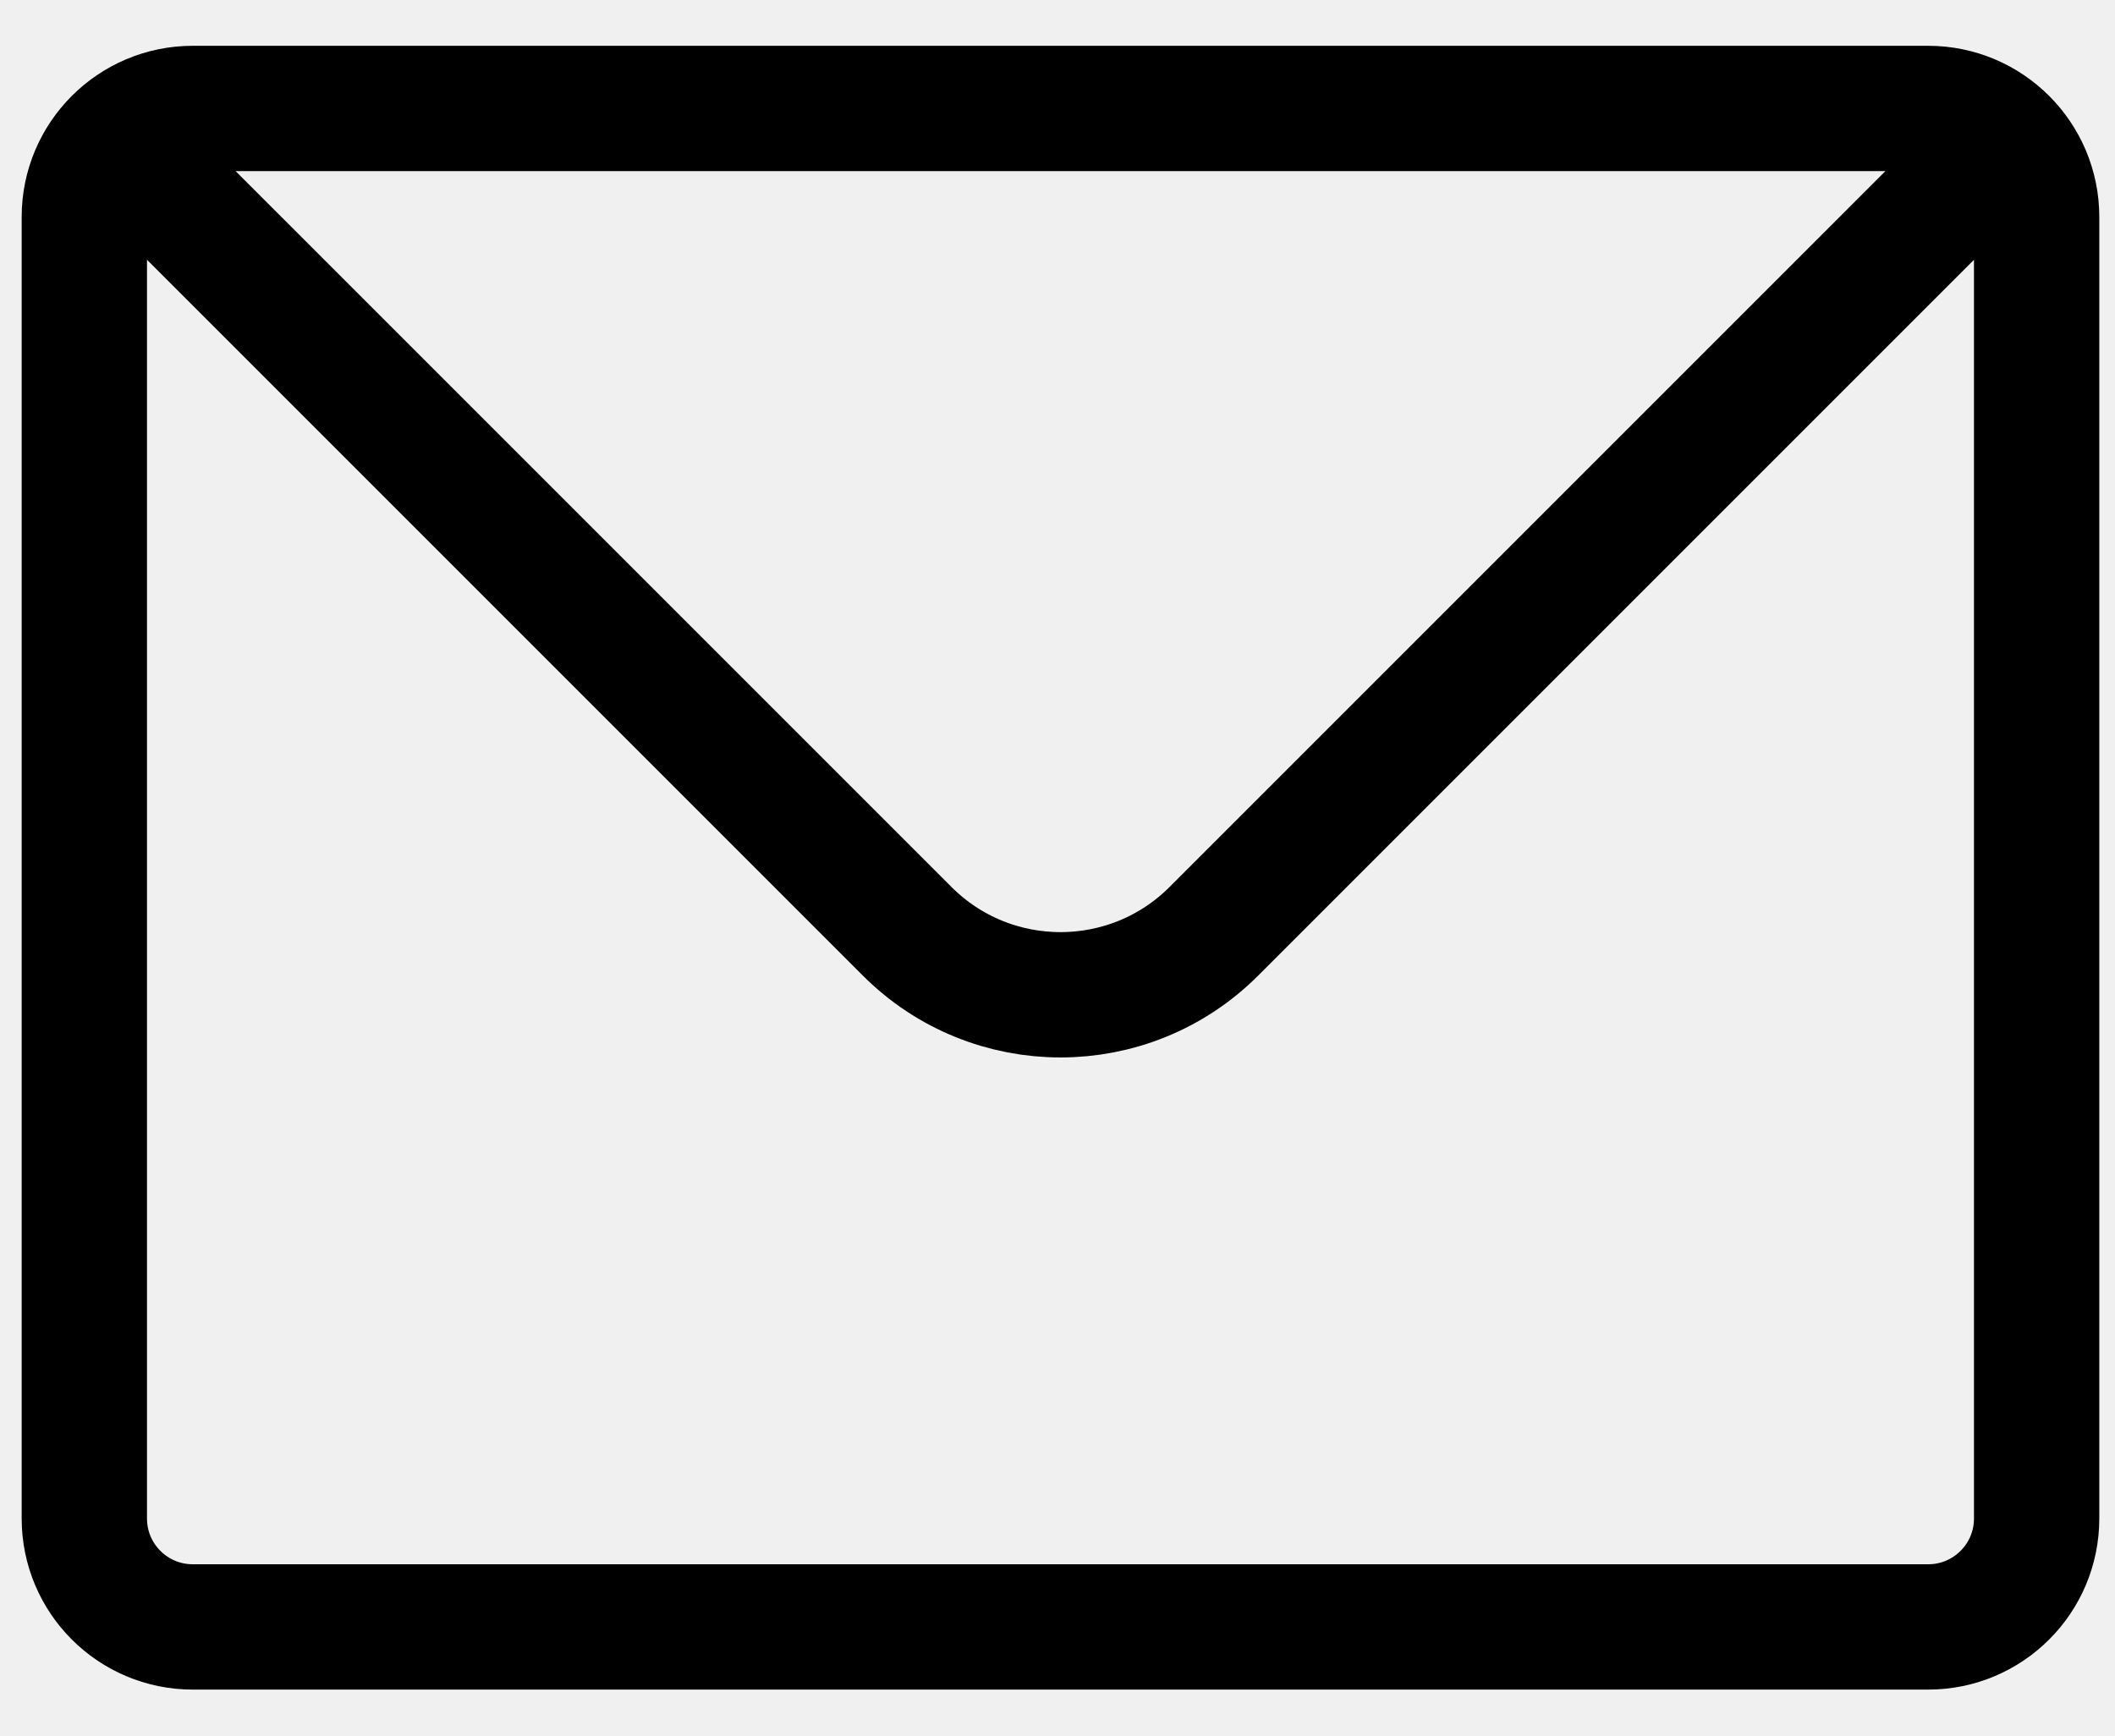
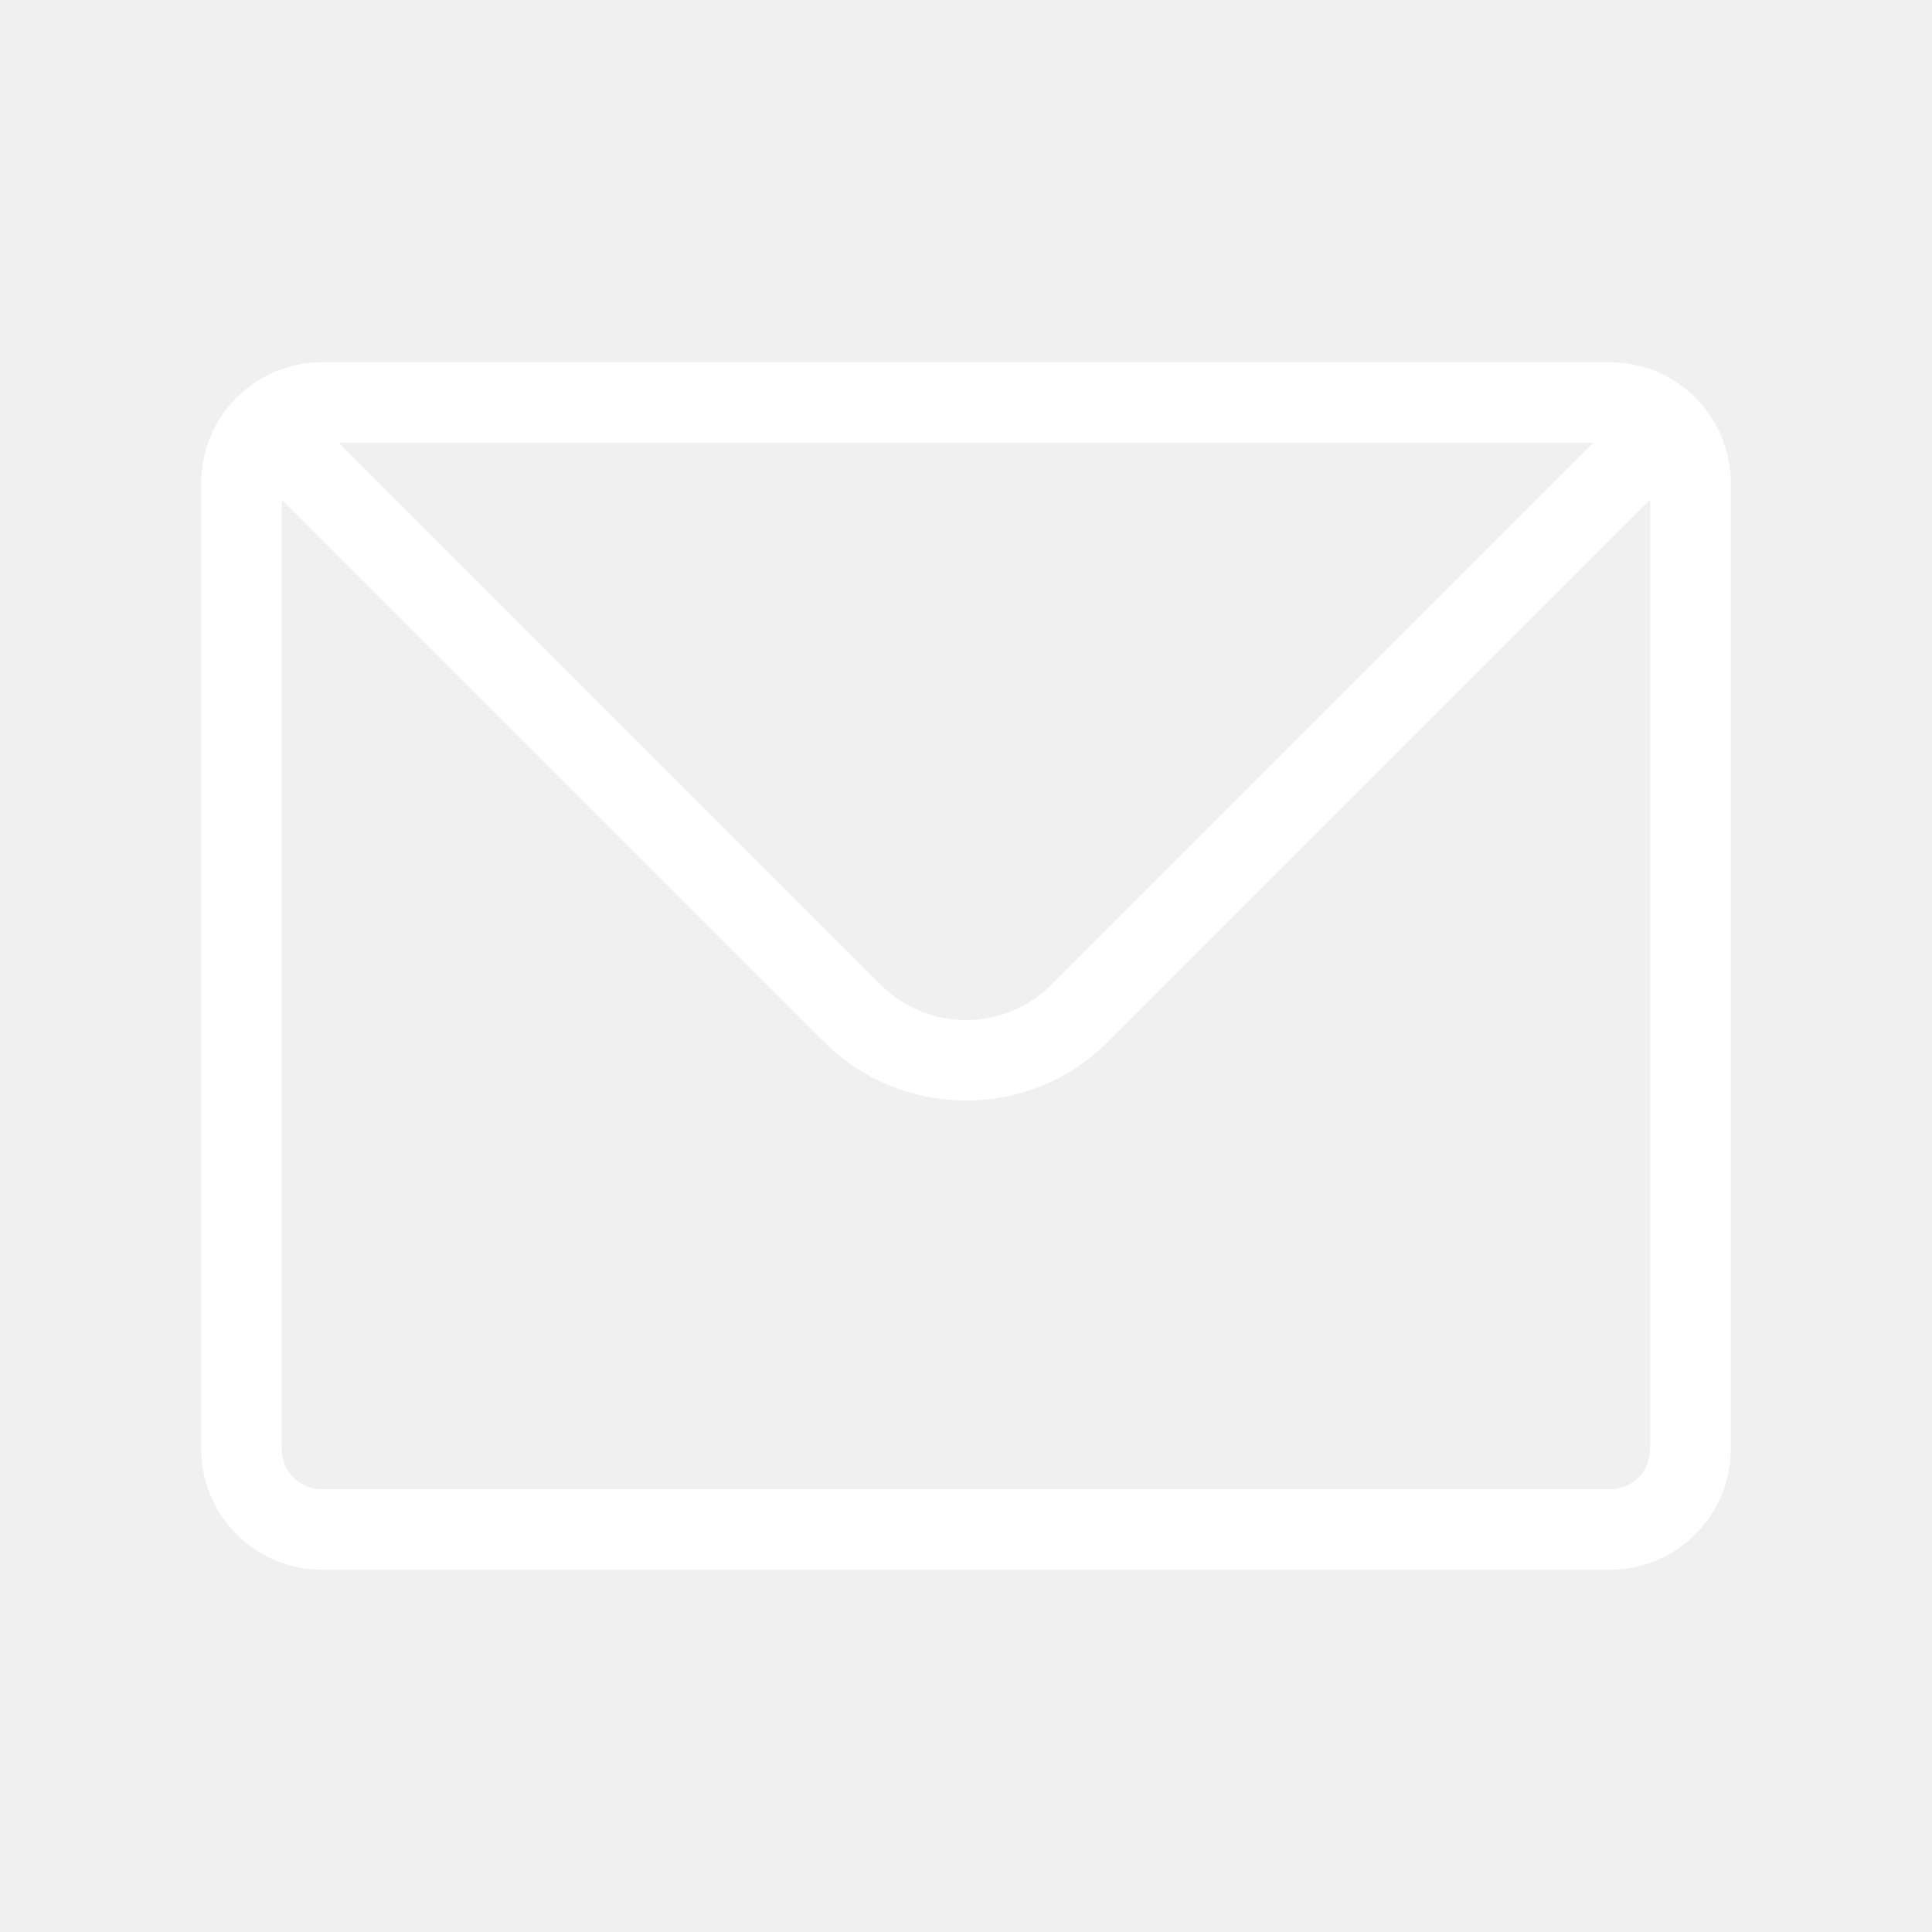
- <svg xmlns="http://www.w3.org/2000/svg" version="1.1" width="39" height="32" viewBox="0 0 39 32">
-   <path fill="none" stroke-linejoin="round" stroke-linecap="round" stroke-miterlimit="4" stroke-width="2.311" stroke="#000" d="M2.141 2.586c0.362-0.362 0.862-0.586 1.414-0.586h32c0.552 0 1.052 0.224 1.414 0.586M2.141 2.586c-0.362 0.362-0.586 0.862-0.586 1.414v24c0 1.105 0.895 2 2 2h32c1.105 0 2-0.895 2-2v-24c0-0.552-0.224-1.052-0.586-1.414M2.141 2.586l14.586 14.586c1.562 1.562 4.095 1.562 5.657 0l14.586-14.586" />
+ <svg xmlns="http://www.w3.org/2000/svg" width="36" height="36" viewBox="0 0 36 36" fill="none">
+   <g id="outline / mail">
+     <path id="shape" d="M4.939 7.939C5.211 7.668 5.586 7.5 6 7.5H30C30.414 7.5 30.789 7.668 31.061 7.939M4.939 7.939C4.668 8.211 4.5 8.586 4.5 9V27C4.5 27.828 5.172 28.5 6 28.5H30C30.828 28.5 31.5 27.828 31.5 27V9C31.5 8.586 31.332 8.211 31.061 7.939M4.939 7.939L15.879 18.879C17.05 20.05 18.95 20.05 20.121 18.879L31.061 7.939" stroke="white" stroke-width="1.5" stroke-linecap="round" stroke-linejoin="round" />
+   </g>
</svg>
